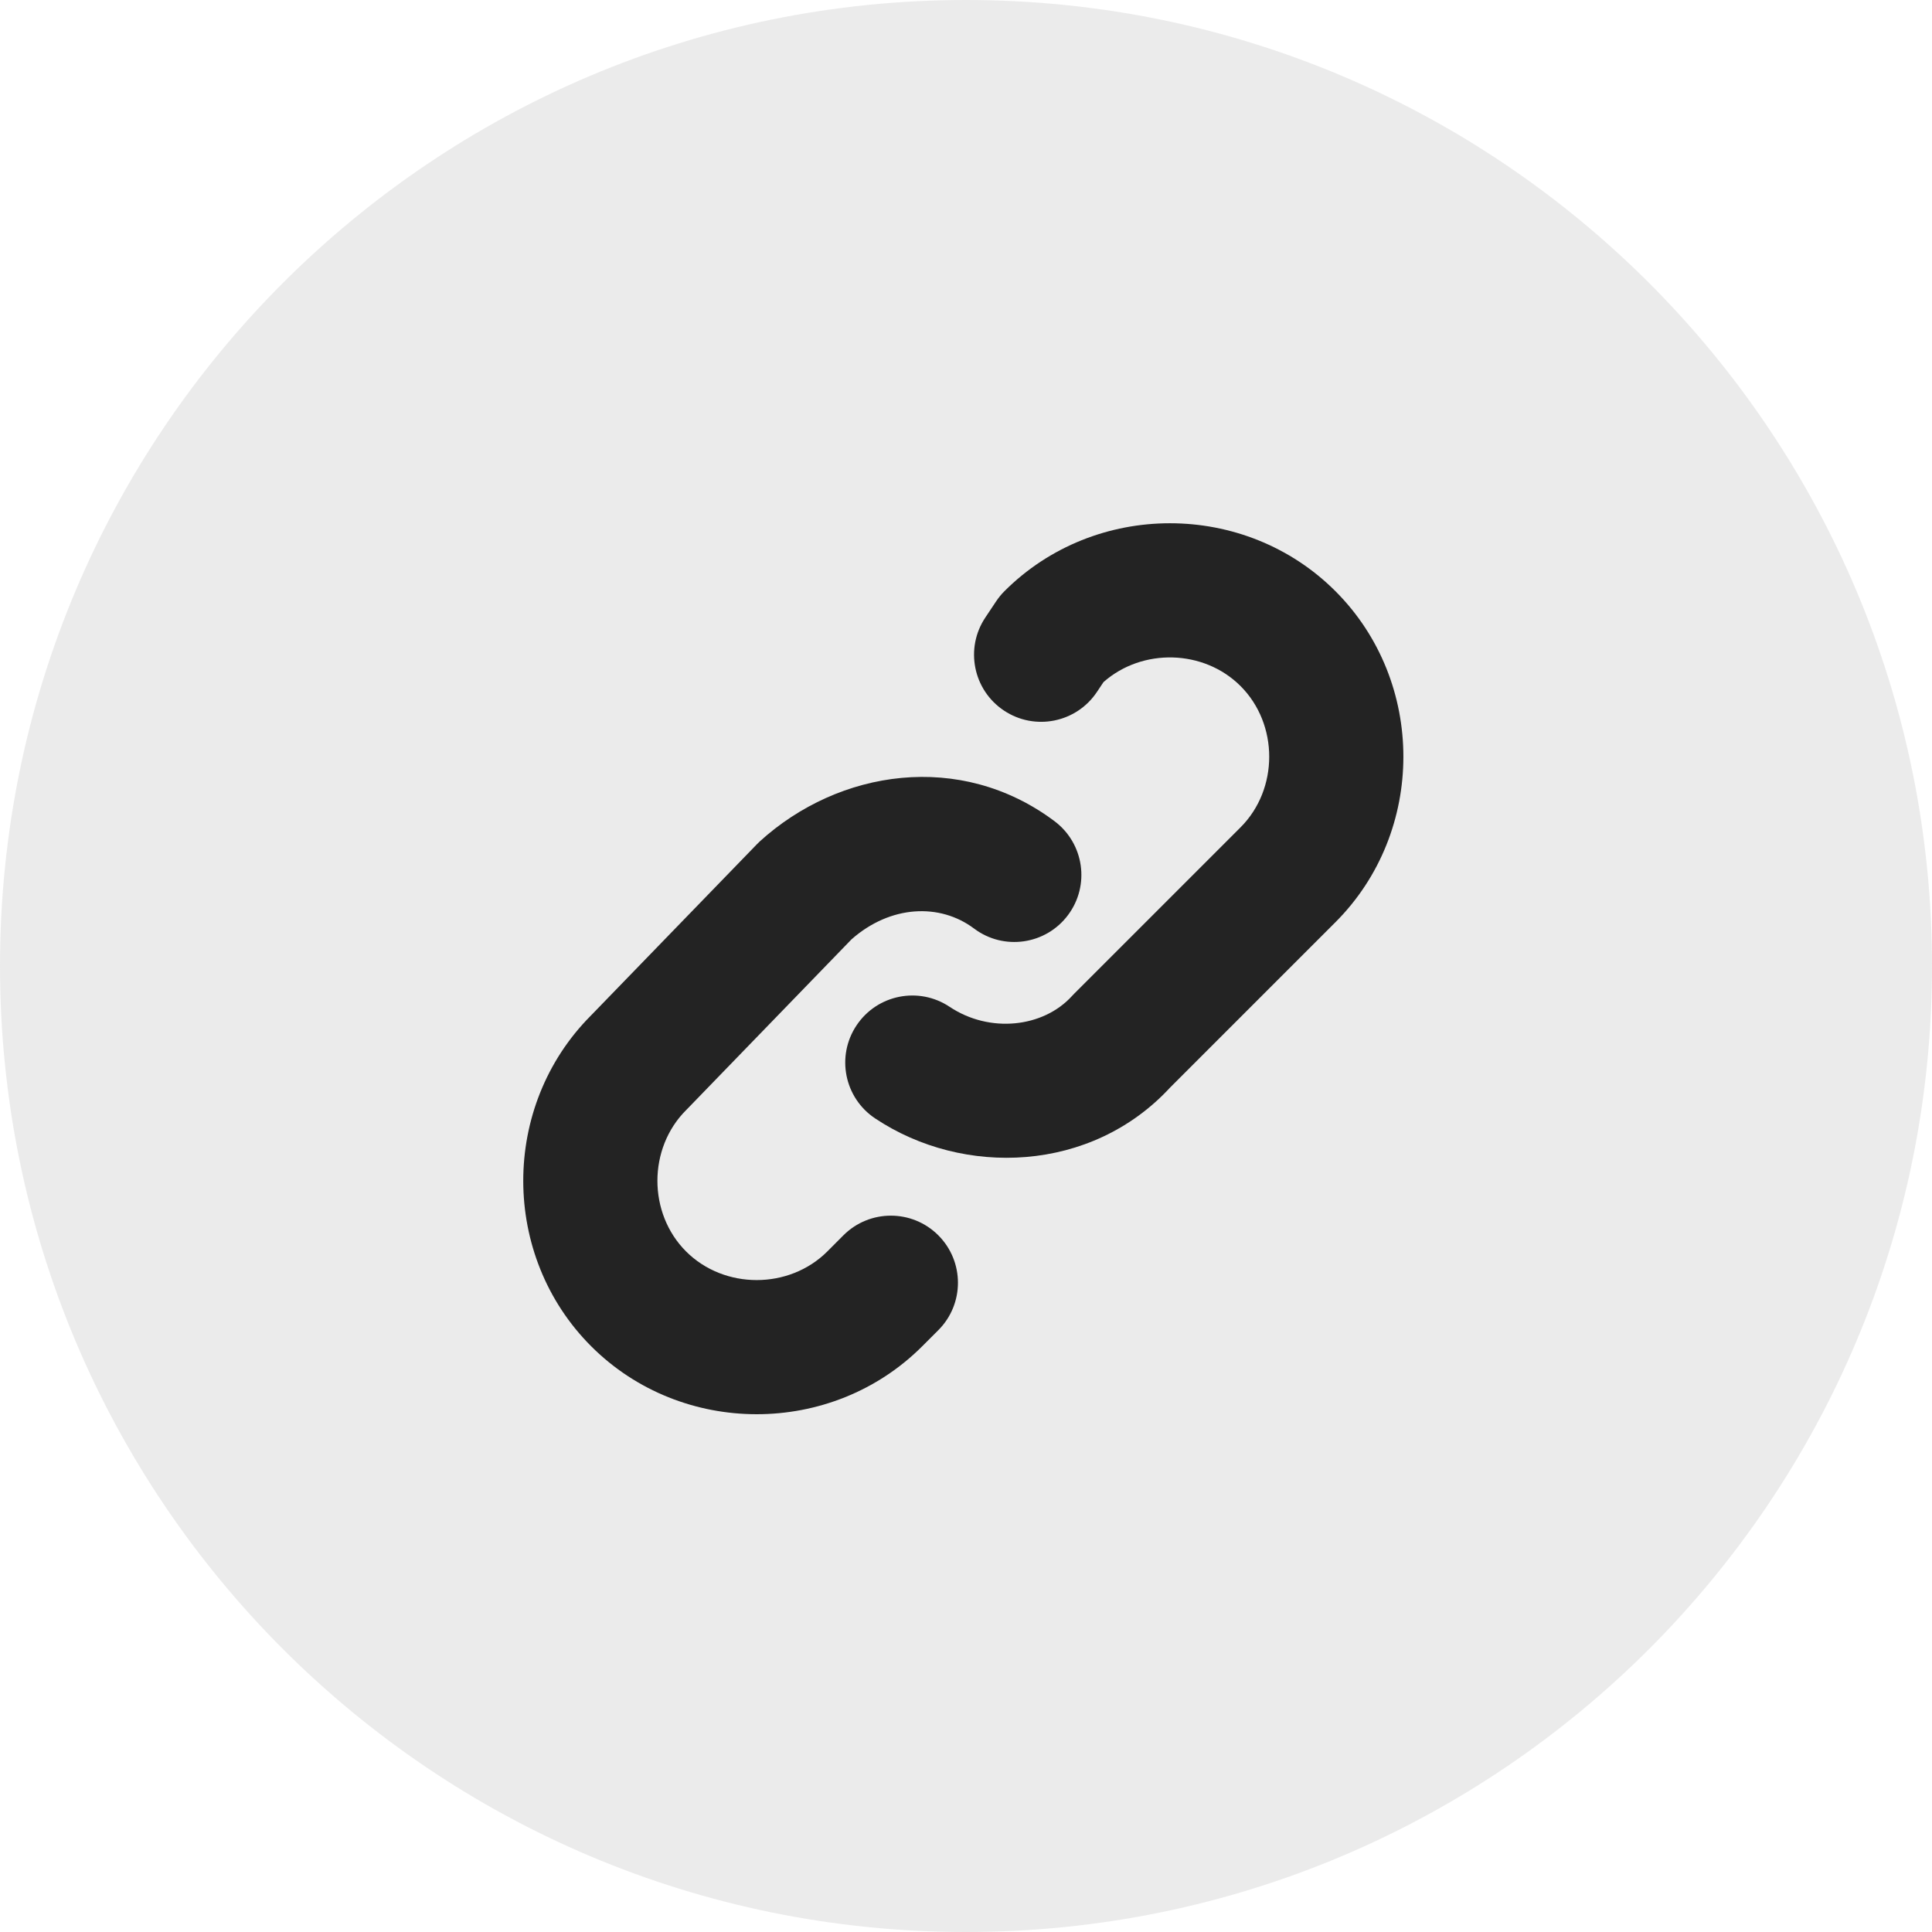
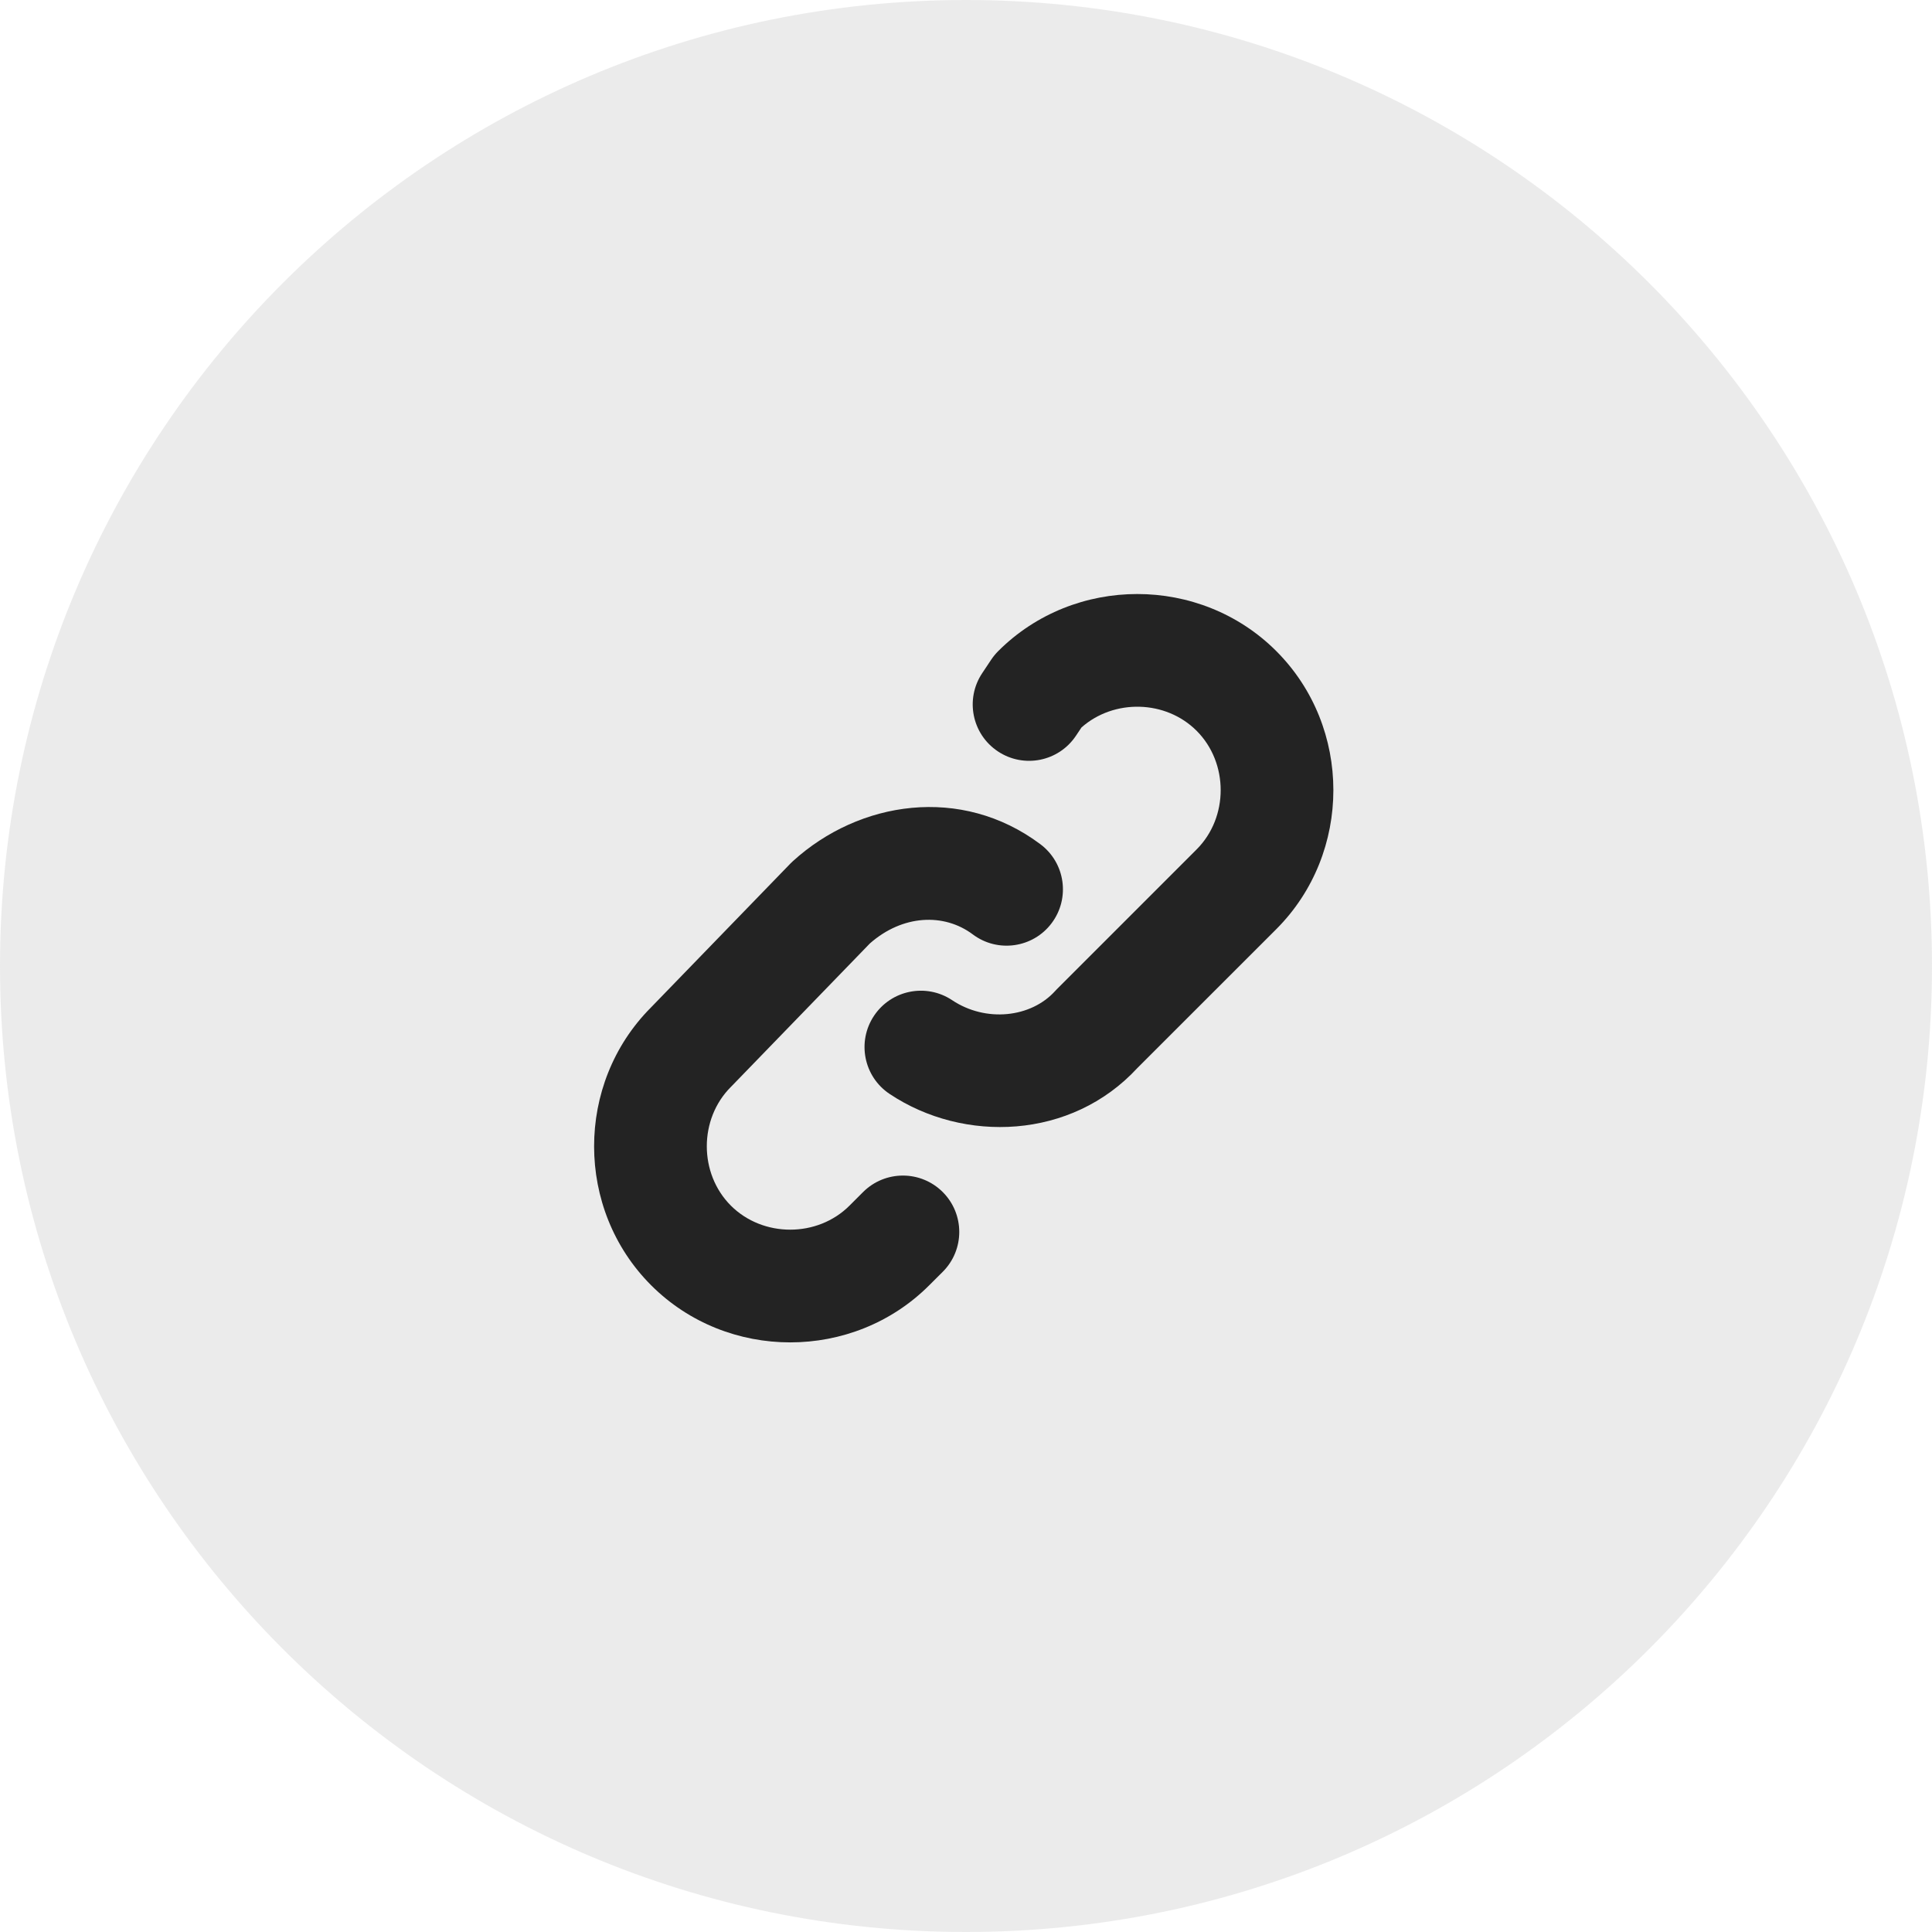
- <svg xmlns="http://www.w3.org/2000/svg" width="36" height="36" viewBox="0 0 36 36" fill="none">
-   <circle cx="18" cy="18" r="18" fill="#D9D9D9" fill-opacity="0.5" />
-   <path fill-rule="evenodd" clip-rule="evenodd" d="M18.716 11.016C20.404 9.328 23.196 9.328 24.884 11.016C26.572 12.704 26.572 15.496 24.884 17.184L21.803 20.265C20.337 21.852 17.951 21.936 16.307 20.84C15.732 20.457 15.577 19.681 15.96 19.107C16.343 18.532 17.119 18.377 17.694 18.76C18.441 19.259 19.44 19.148 19.975 18.559C19.988 18.544 20.002 18.53 20.016 18.516L23.116 15.416C23.828 14.704 23.828 13.496 23.116 12.784C22.43 12.098 21.282 12.073 20.562 12.71L20.44 12.893C20.057 13.468 19.281 13.623 18.707 13.24C18.132 12.857 17.977 12.081 18.36 11.507L18.56 11.207C18.606 11.138 18.658 11.074 18.716 11.016Z" fill="#232323" />
-   <path fill-rule="evenodd" clip-rule="evenodd" d="M14.159 15.677C15.631 14.339 17.897 13.988 19.65 15.302C20.202 15.717 20.314 16.5 19.9 17.052C19.486 17.605 18.702 17.717 18.15 17.302C17.511 16.823 16.591 16.865 15.867 17.503L12.798 20.672L12.784 20.686C12.072 21.398 12.072 22.607 12.784 23.319C13.496 24.03 14.704 24.03 15.416 23.319L16.3 24.202L15.416 23.319L15.716 23.018C16.204 22.53 16.996 22.53 17.484 23.018C17.972 23.507 17.972 24.298 17.484 24.786L17.184 25.086C15.496 26.774 12.704 26.774 11.016 25.086C9.331 23.401 9.328 20.615 11.008 18.926L14.102 15.733C14.121 15.714 14.14 15.695 14.159 15.677Z" fill="#232323" />
+ <svg xmlns="http://www.w3.org/2000/svg" width="45" height="45" viewBox="0 0 45 45" fill="none">
+   <circle cx="22.5" cy="22.5" r="22.5" fill="#D9D9D9" fill-opacity="0.5" />
+   <path fill-rule="evenodd" clip-rule="evenodd" d="M23.251 15.165C25.024 13.393 27.955 13.393 29.727 15.165C31.5 16.938 31.5 19.869 29.727 21.642L26.492 24.876C24.953 26.544 22.447 26.631 20.721 25.48C20.118 25.078 19.955 24.264 20.357 23.66C20.759 23.057 21.574 22.894 22.177 23.296C22.963 23.82 24.011 23.704 24.573 23.086C24.587 23.07 24.602 23.055 24.616 23.04L27.871 19.785C28.619 19.038 28.619 17.769 27.871 17.021C27.151 16.301 25.945 16.275 25.19 16.944L25.061 17.137C24.659 17.74 23.844 17.903 23.241 17.5C22.638 17.098 22.475 16.284 22.877 15.68L23.087 15.365C23.135 15.293 23.19 15.226 23.251 15.165Z" fill="#232323" />
+   <path fill-rule="evenodd" clip-rule="evenodd" d="M18.468 20.058C20.013 18.652 22.392 18.284 24.233 19.664C24.813 20.099 24.93 20.922 24.495 21.502C24.061 22.081 23.238 22.199 22.658 21.764C21.987 21.261 21.021 21.304 20.261 21.975L17.038 25.302L17.023 25.317C16.276 26.064 16.276 27.334 17.023 28.081C17.771 28.828 19.04 28.828 19.787 28.081L20.715 29.009L19.787 28.081L20.102 27.766C20.615 27.253 21.446 27.253 21.959 27.766C22.471 28.279 22.471 29.11 21.959 29.622L21.643 29.937C19.871 31.71 16.94 31.71 15.167 29.937C13.397 28.167 13.395 25.242 15.159 23.469L18.408 20.116C18.427 20.096 18.447 20.076 18.468 20.058Z" fill="#232323" />
</svg>
